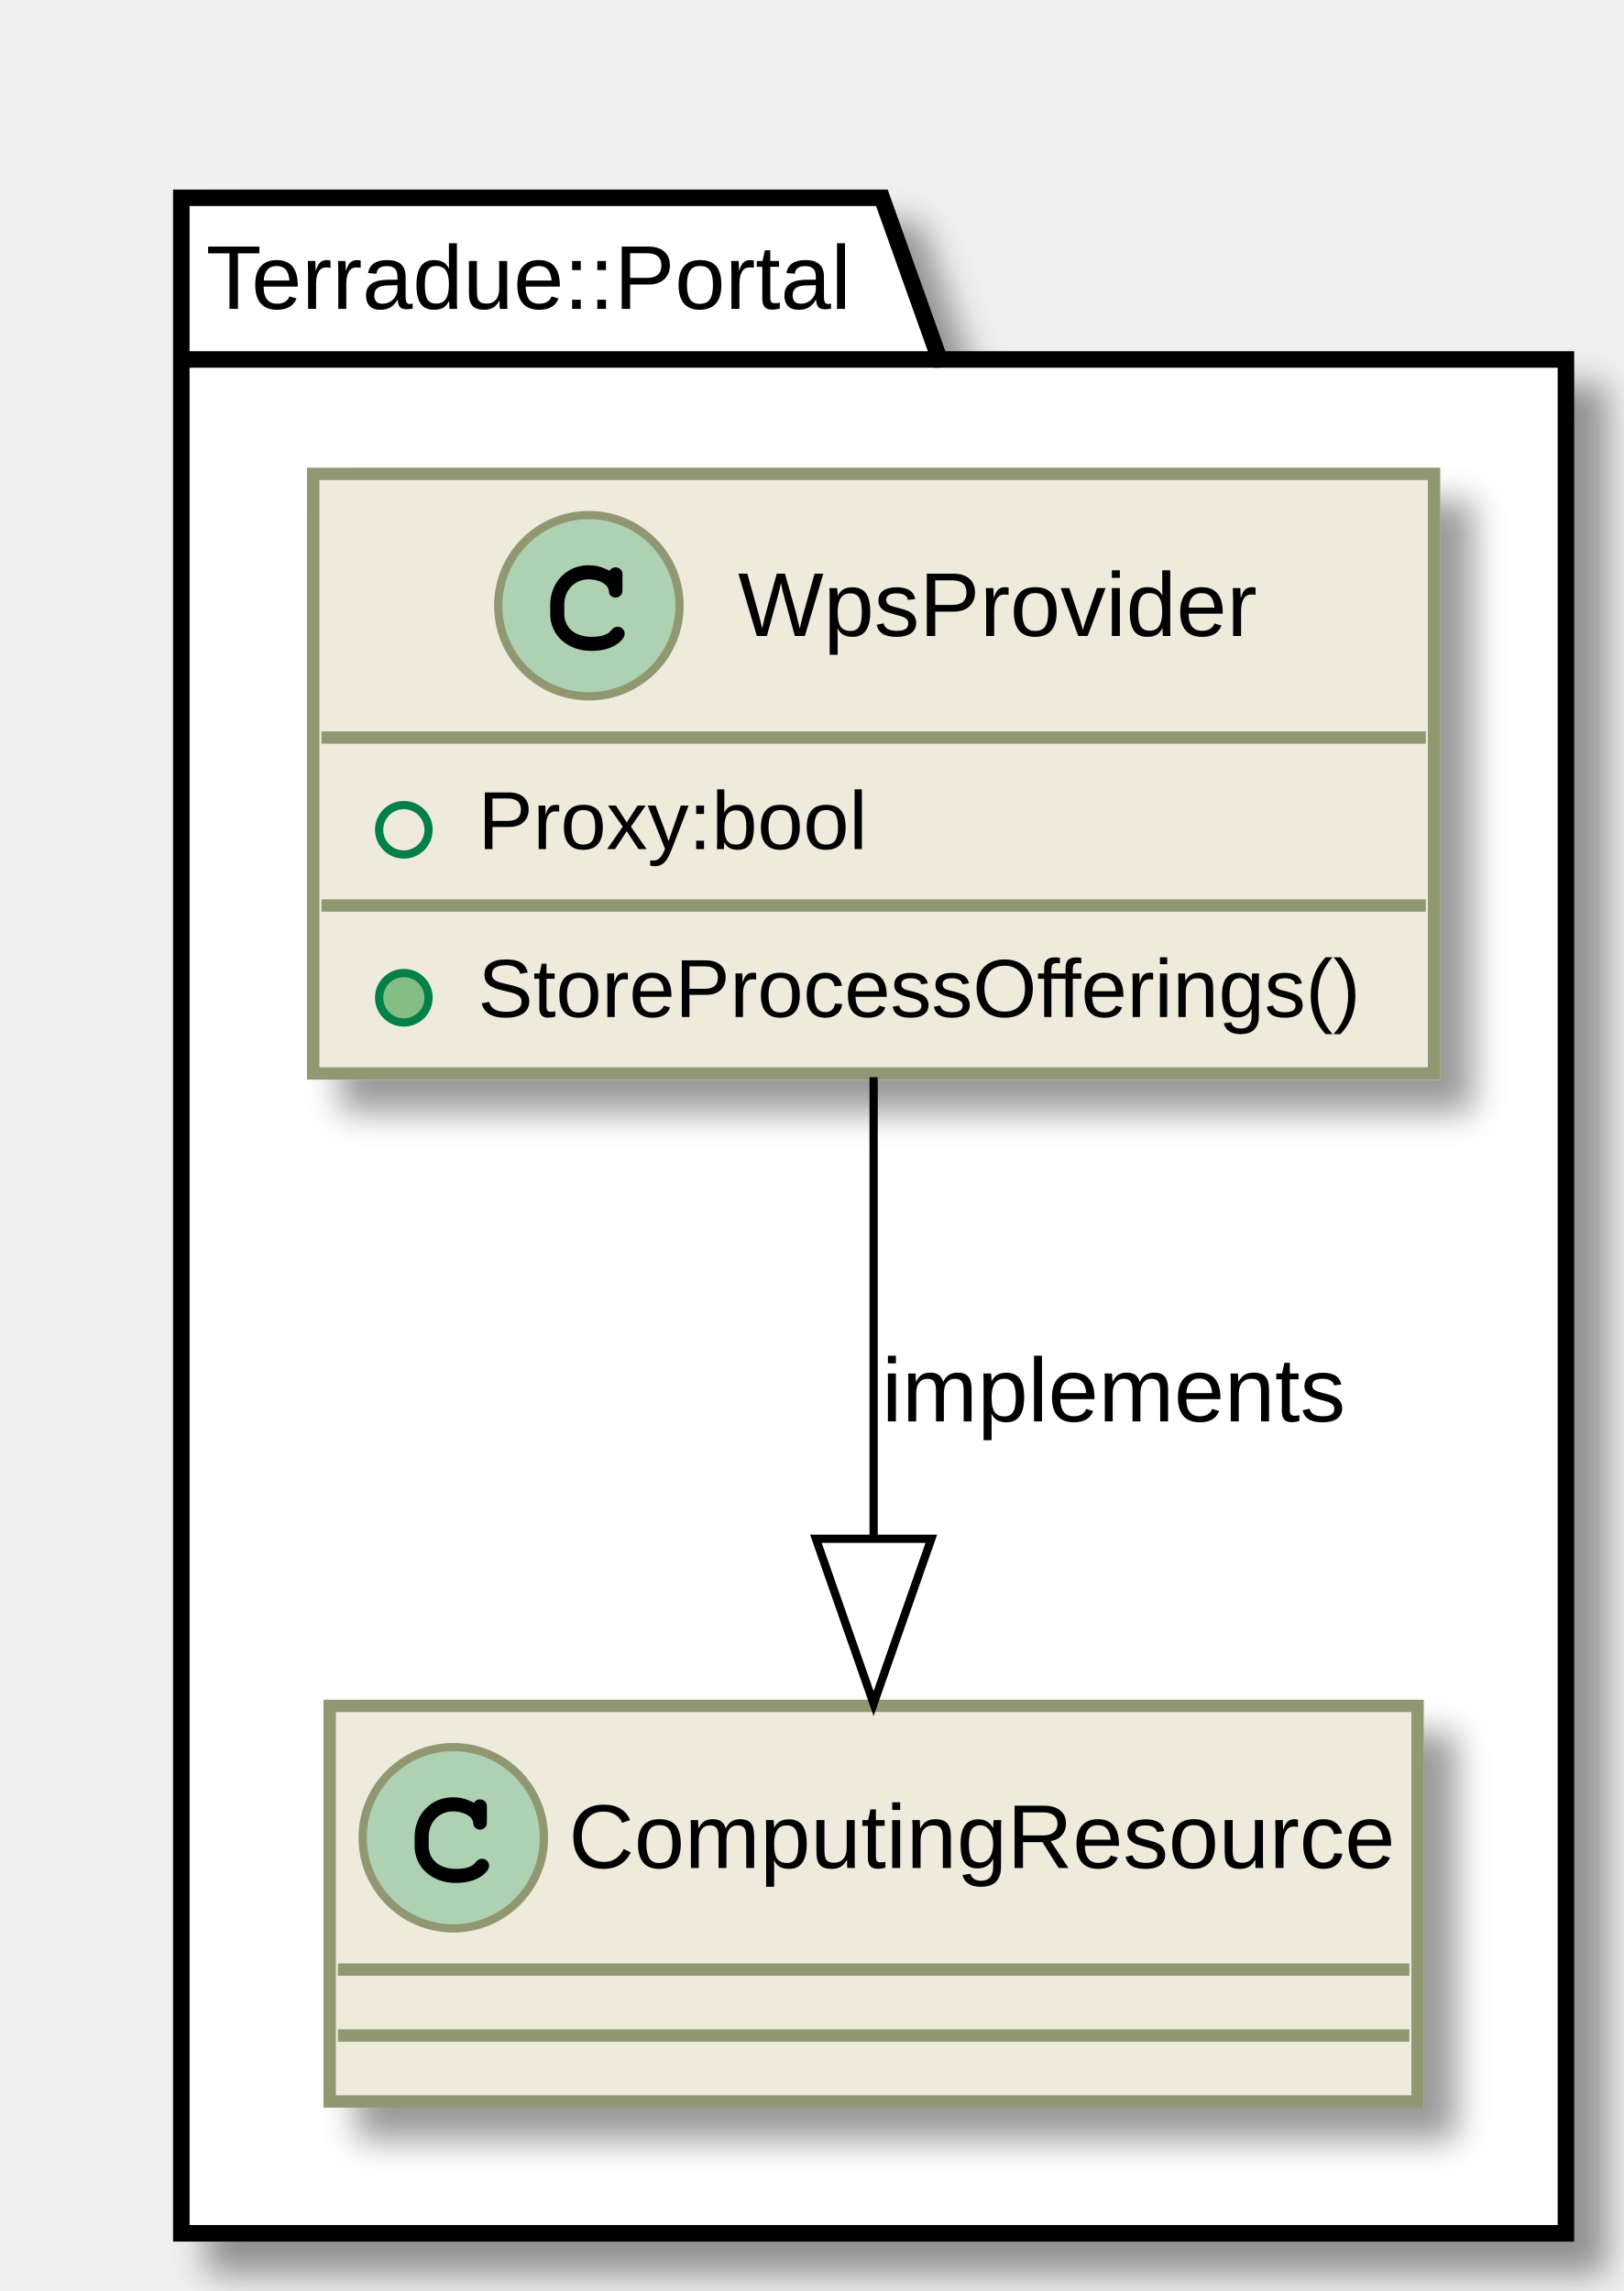
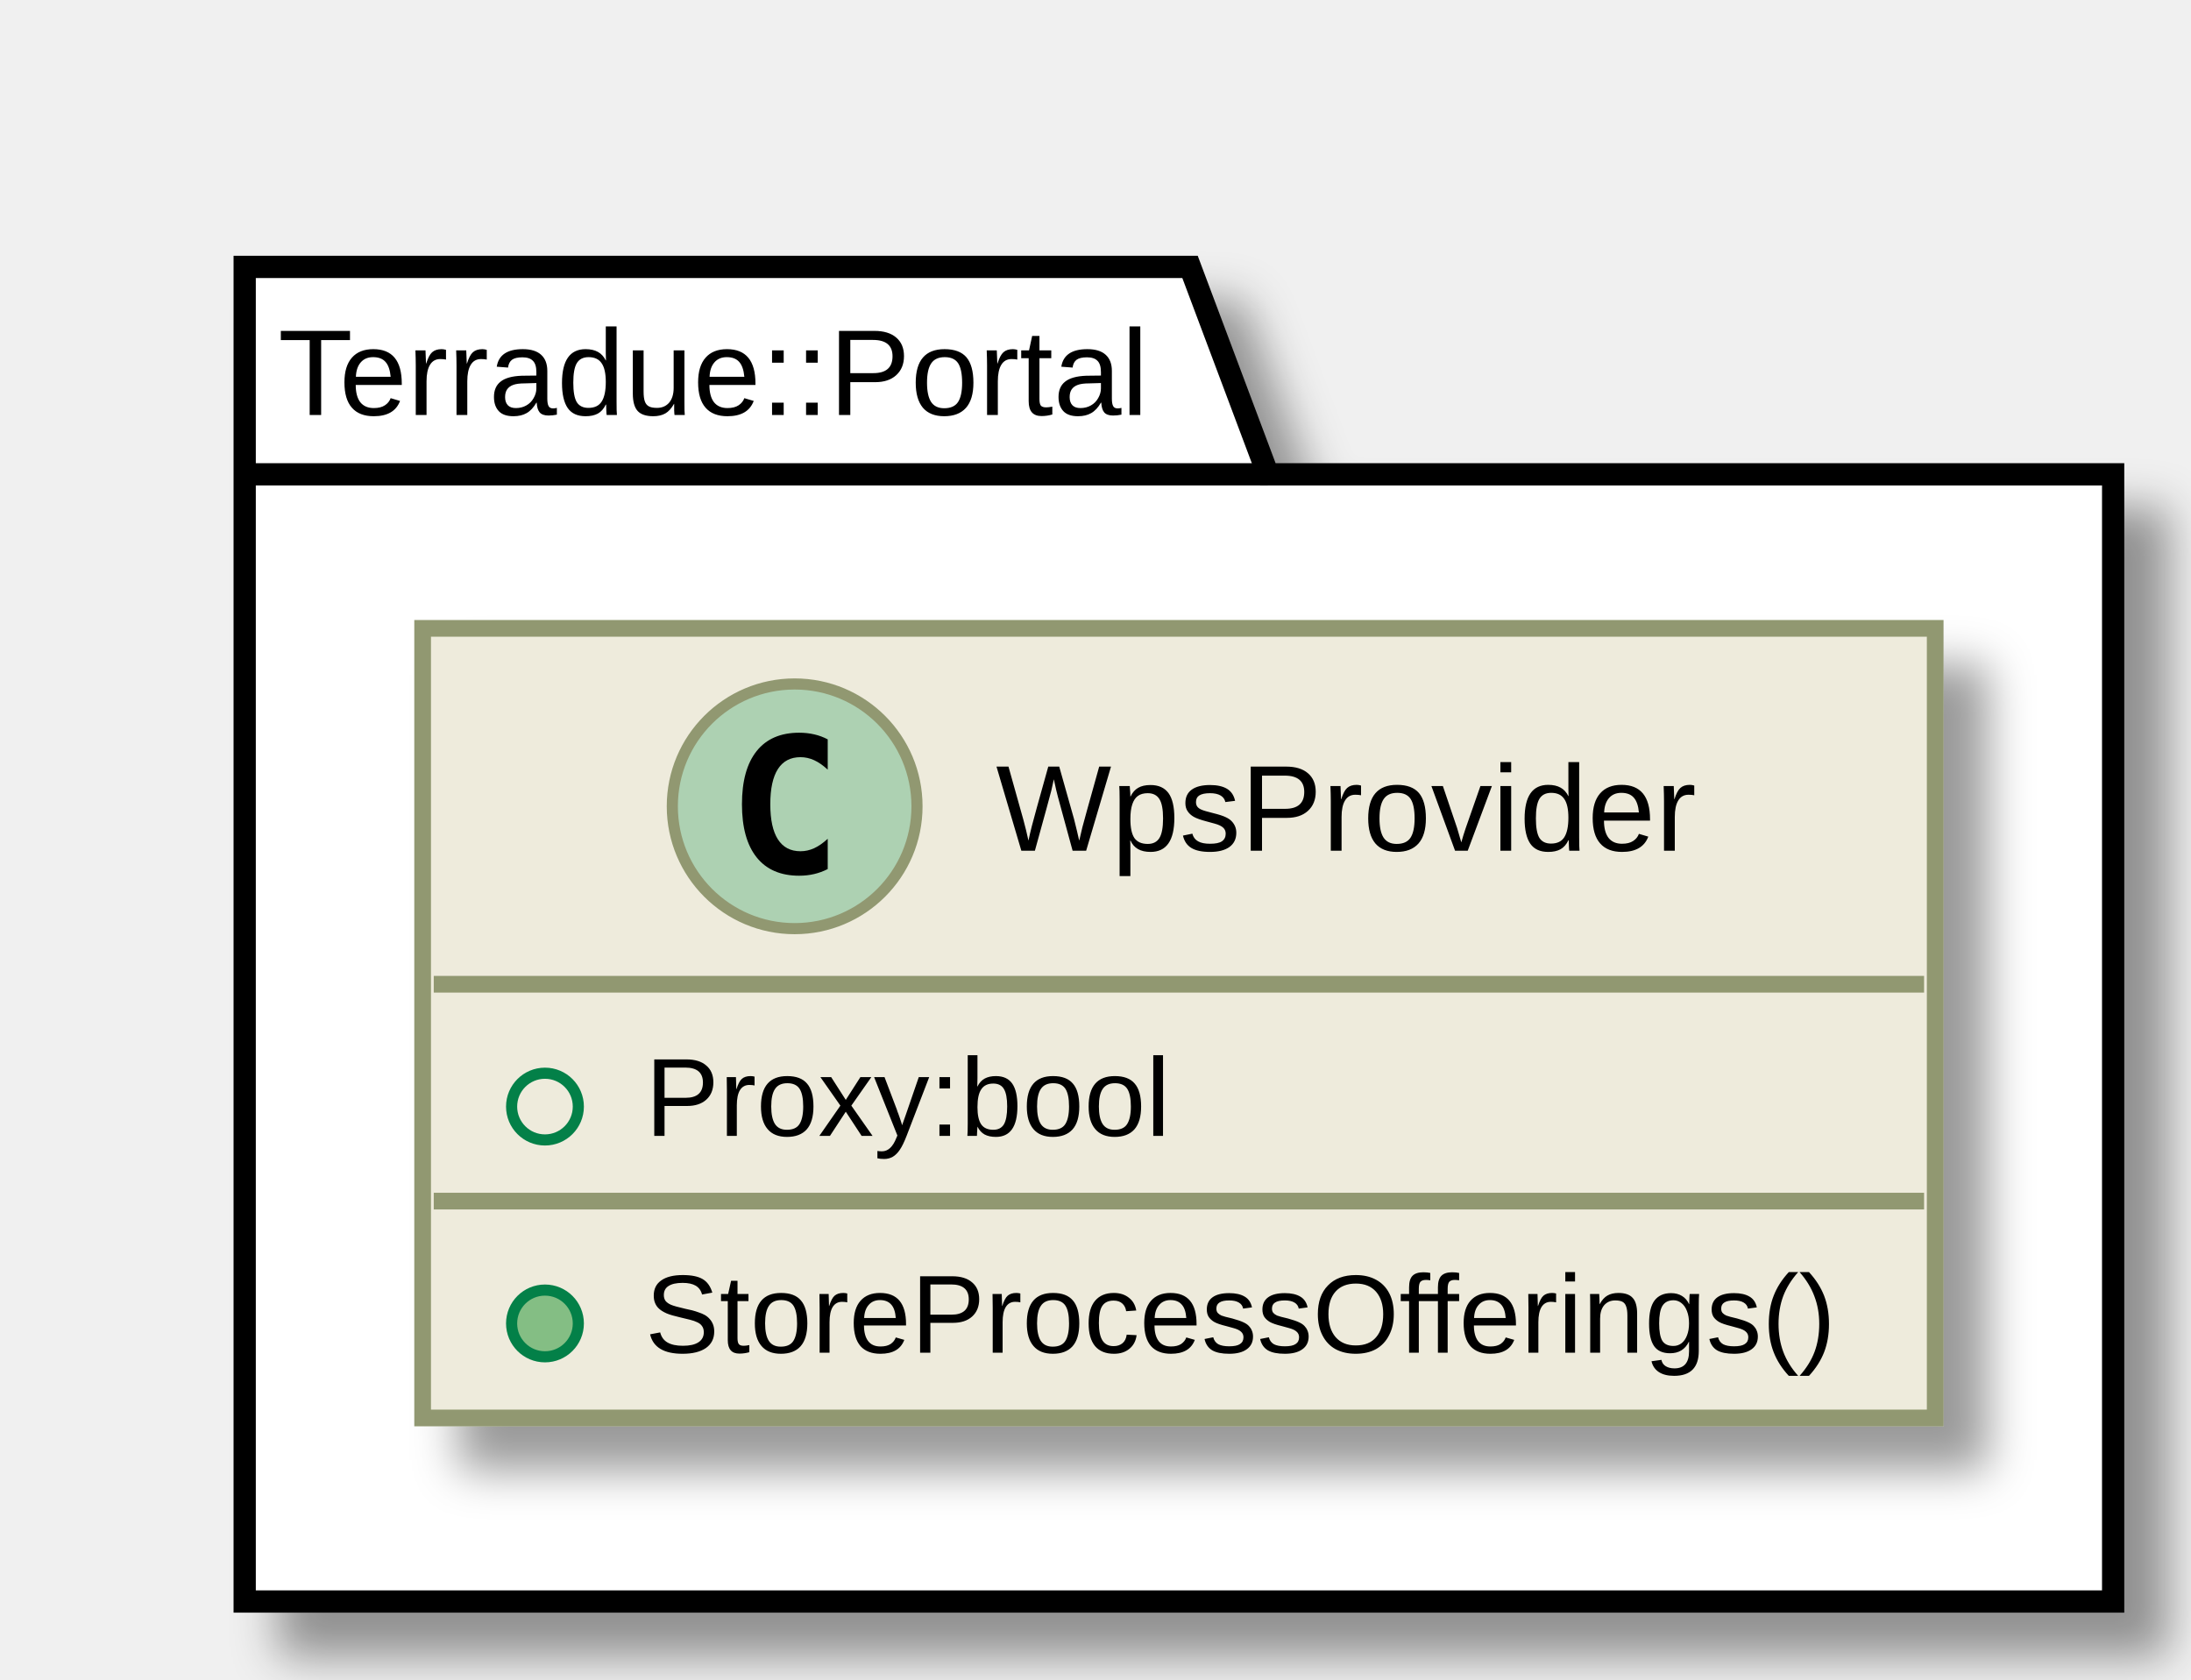
- <svg xmlns="http://www.w3.org/2000/svg" xmlns:xlink="http://www.w3.org/1999/xlink" height="278pt" style="width:197px;height:278px;" version="1.1" viewBox="0 0 197 278" width="197pt">
+ <svg xmlns="http://www.w3.org/2000/svg" xmlns:xlink="http://www.w3.org/1999/xlink" height="151pt" style="width:197px;height:151px;" version="1.1" viewBox="0 0 197 151" width="197pt">
  <defs>
    <filter height="300%" id="f1" width="300%" x="-1" y="-1">
      <feGaussianBlur result="blurOut" stdDeviation="2.0" />
      <feColorMatrix in="blurOut" result="blurOut2" type="matrix" values="0 0 0 0 0 0 0 0 0 0 0 0 0 0 0 0 0 0 .4 0" />
      <feOffset dx="4.0" dy="4.0" in="blurOut2" result="blurOut3" />
      <feBlend in="SourceGraphic" in2="blurOut3" mode="normal" />
    </filter>
  </defs>
  <g>
-     <polygon fill="#FFFFFF" filter="url(#f1)" points="22,24,107,24,114,43.618,190,43.618,190,271,22,271,22,24" style="stroke: #000000; stroke-width: 2.0;" />
-     <line style="stroke: #000000; stroke-width: 2.0;" x1="22" x2="114" y1="43.618" y2="43.618" />
-     <text fill="#000000" font-family="Arial" font-size="11" lengthAdjust="spacingAndGlyphs" textLength="79" x="25" y="37.483">Terradue::Portal</text>
+     <polygon fill="#FFFFFF" filter="url(#f1)" points="22,24,107,24,114,42.649,190,42.649,190,144,22,144,22,24" style="stroke: #000000; stroke-width: 2.0;" />
+     <line style="stroke: #000000; stroke-width: 2.0;" x1="22" x2="114" y1="42.649" y2="42.649" />
+     <text fill="#000000" font-family="Arial" font-size="11" lengthAdjust="spacingAndGlyphs" textLength="79" x="25" y="37.318">Terradue::Portal</text>
    <a target="_top" xlink:href="../information/classes/class_terradue_1_1_portal_1_1_wps_provider.html" xlink:title="../information/classes/class_terradue_1_1_portal_1_1_wps_provider.html">
-       <rect fill="#EEEBDC" filter="url(#f1)" height="72.76" style="stroke: #919871; stroke-width: 1.5;" width="136" x="38" y="57.5" />
-       <ellipse cx="71.45" cy="73.5" fill="#ADD1B2" rx="11" ry="11" style="stroke: #919871; stroke-width: 1.0;" />
-       <path d="M73.794,69.172 C72.856,68.734 72.263,68.594 71.388,68.594 C68.763,68.594 66.763,70.672 66.763,73.391 L66.763,74.516 C66.763,77.094 68.872,78.984 71.763,78.984 C72.981,78.984 74.138,78.688 74.888,78.141 C75.466,77.734 75.794,77.281 75.794,76.891 C75.794,76.438 75.403,76.047 74.934,76.047 C74.716,76.047 74.513,76.125 74.325,76.312 C73.872,76.797 73.872,76.797 73.684,76.891 C73.263,77.156 72.575,77.281 71.809,77.281 C69.763,77.281 68.466,76.188 68.466,74.484 L68.466,73.391 C68.466,71.609 69.716,70.297 71.45,70.297 C72.028,70.297 72.638,70.453 73.106,70.703 C73.591,70.984 73.763,71.203 73.856,71.609 C73.919,72.016 73.95,72.141 74.091,72.266 C74.231,72.406 74.466,72.516 74.684,72.516 C74.95,72.516 75.216,72.375 75.388,72.156 C75.497,72 75.528,71.812 75.528,71.391 L75.528,69.969 C75.528,69.531 75.513,69.406 75.419,69.25 C75.263,68.984 74.981,68.844 74.684,68.844 C74.388,68.844 74.184,68.938 73.966,69.25 L73.794,69.172 Z " />
-       <text fill="#000000" font-family="Arial" font-size="11" lengthAdjust="spacingAndGlyphs" textLength="63" x="89.55" y="77.174">WpsProvider</text>
-       <line style="stroke: #919871; stroke-width: 1.5;" x1="39" x2="173" y1="89.5" y2="89.5" />
-       <ellipse cx="49" cy="100.69" fill="none" rx="3" ry="3" style="stroke: #038048; stroke-width: 1.0;" />
-       <text fill="#000000" font-family="Arial" font-size="10" lengthAdjust="spacingAndGlyphs" textLength="49" x="58" y="103.03">Proxy:bool</text>
-       <line style="stroke: #919871; stroke-width: 1.5;" x1="39" x2="173" y1="109.88" y2="109.88" />
-       <ellipse cx="49" cy="121.07" fill="#84BE84" rx="3" ry="3" style="stroke: #038048; stroke-width: 1.0;" />
-       <text fill="#000000" font-family="Arial" font-size="10" lengthAdjust="spacingAndGlyphs" textLength="110" x="58" y="123.41">StoreProcessOfferings()</text>
+       <rect fill="#EEEBDC" filter="url(#f1)" height="70.998" style="stroke: #919871; stroke-width: 1.5;" width="136" x="38" y="56.5" />
+       <ellipse cx="71.45" cy="72.5" fill="#ADD1B2" rx="11" ry="11" style="stroke: #919871; stroke-width: 1.0;" />
+       <path d="M74.423,78.143 Q73.842,78.442 73.203,78.591 Q72.564,78.741 71.858,78.741 Q69.351,78.741 68.031,77.089 Q66.712,75.437 66.712,72.316 Q66.712,69.186 68.031,67.535 Q69.351,65.883 71.858,65.883 Q72.564,65.883 73.211,66.032 Q73.859,66.182 74.423,66.481 L74.423,69.203 Q73.792,68.622 73.199,68.352 Q72.605,68.082 71.974,68.082 Q70.63,68.082 69.945,69.149 Q69.26,70.216 69.26,72.316 Q69.26,74.408 69.945,75.474 Q70.63,76.541 71.974,76.541 Q72.605,76.541 73.199,76.271 Q73.792,76.001 74.423,75.42 Z " />
+       <text fill="#000000" font-family="Arial" font-size="11" lengthAdjust="spacingAndGlyphs" textLength="63" x="89.55" y="76.493">WpsProvider</text>
+       <line style="stroke: #919871; stroke-width: 1.5;" x1="39" x2="173" y1="88.5" y2="88.5" />
+       <ellipse cx="49" cy="99.5" fill="none" rx="3" ry="3" style="stroke: #038048; stroke-width: 1.0;" />
+       <text fill="#000000" font-family="Arial" font-size="10" lengthAdjust="spacingAndGlyphs" textLength="49" x="58" y="102.13">Proxy:bool</text>
+       <line style="stroke: #919871; stroke-width: 1.5;" x1="39" x2="173" y1="107.999" y2="107.999" />
+       <ellipse cx="49" cy="118.999" fill="#84BE84" rx="3" ry="3" style="stroke: #038048; stroke-width: 1.0;" />
+       <text fill="#000000" font-family="Arial" font-size="10" lengthAdjust="spacingAndGlyphs" textLength="110" x="58" y="121.629">StoreProcessOfferings()</text>
    </a>
-     <rect fill="#EEEBDC" filter="url(#f1)" height="48" style="stroke: #919871; stroke-width: 1.5;" width="132" x="40" y="207" />
-     <ellipse cx="55" cy="223" fill="#ADD1B2" rx="11" ry="11" style="stroke: #919871; stroke-width: 1.0;" />
-     <path d="M57.344,218.672 C56.406,218.234 55.812,218.094 54.938,218.094 C52.312,218.094 50.312,220.172 50.312,222.891 L50.312,224.016 C50.312,226.594 52.422,228.484 55.312,228.484 C56.531,228.484 57.688,228.188 58.438,227.641 C59.016,227.234 59.344,226.781 59.344,226.391 C59.344,225.938 58.953,225.547 58.484,225.547 C58.266,225.547 58.062,225.625 57.875,225.812 C57.422,226.297 57.422,226.297 57.234,226.391 C56.812,226.656 56.125,226.781 55.359,226.781 C53.312,226.781 52.016,225.688 52.016,223.984 L52.016,222.891 C52.016,221.109 53.266,219.797 55,219.797 C55.578,219.797 56.188,219.953 56.656,220.203 C57.141,220.484 57.312,220.703 57.406,221.109 C57.469,221.516 57.5,221.641 57.641,221.766 C57.781,221.906 58.016,222.016 58.234,222.016 C58.5,222.016 58.766,221.875 58.938,221.656 C59.047,221.5 59.078,221.312 59.078,220.891 L59.078,219.469 C59.078,219.031 59.062,218.906 58.969,218.75 C58.812,218.484 58.531,218.344 58.234,218.344 C57.938,218.344 57.734,218.438 57.516,218.75 L57.344,218.672 Z " />
-     <text fill="#000000" font-family="Arial" font-size="11" lengthAdjust="spacingAndGlyphs" textLength="100" x="69" y="226.674">ComputingResource</text>
-     <line style="stroke: #919871; stroke-width: 1.5;" x1="41" x2="171" y1="239" y2="239" />
-     <line style="stroke: #919871; stroke-width: 1.5;" x1="41" x2="171" y1="247" y2="247" />
-     <path d="M106,130.713 C106,147.938 106,168.607 106,186.694 " fill="none" style="stroke: #000000; stroke-width: 1.0;" />
-     <polygon fill="none" points="113,186.724,106,206.724,99,186.724,113,186.724" style="stroke: #000000; stroke-width: 1.0;" />
-     <text fill="#000000" font-family="Arial" font-size="11" lengthAdjust="spacingAndGlyphs" textLength="55" x="107" y="172.483">implements</text>
  </g>
</svg>
